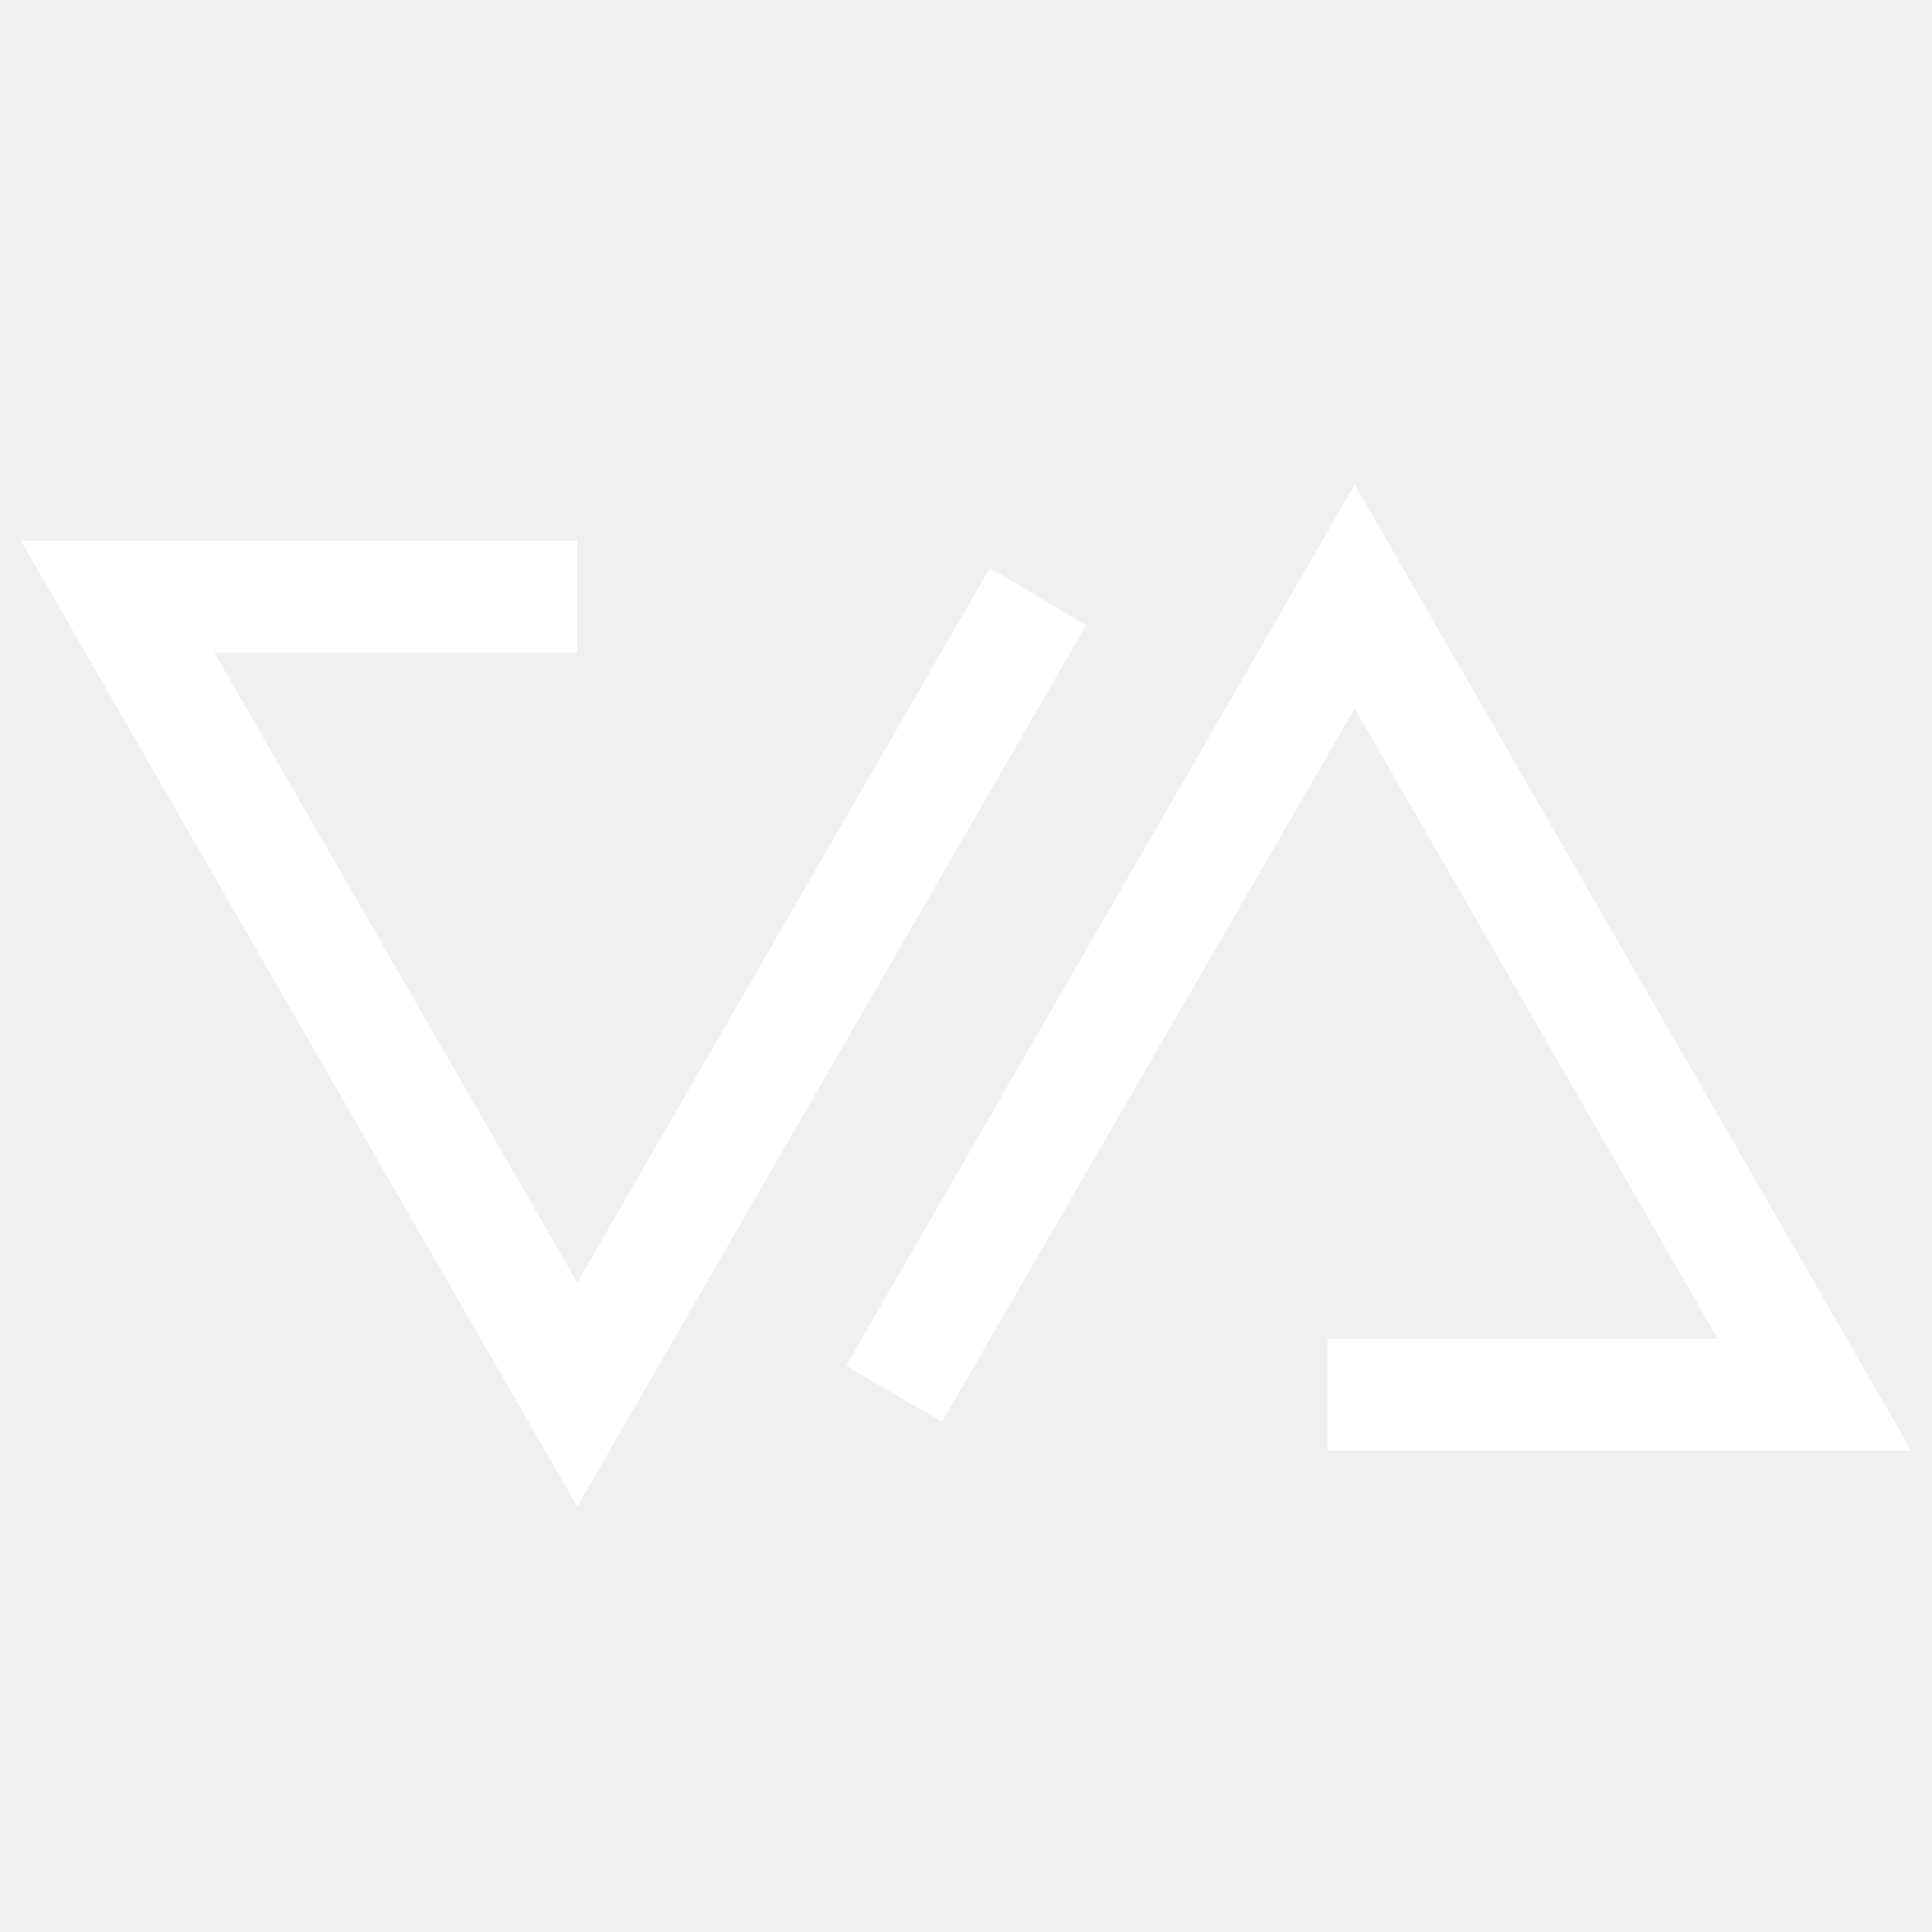
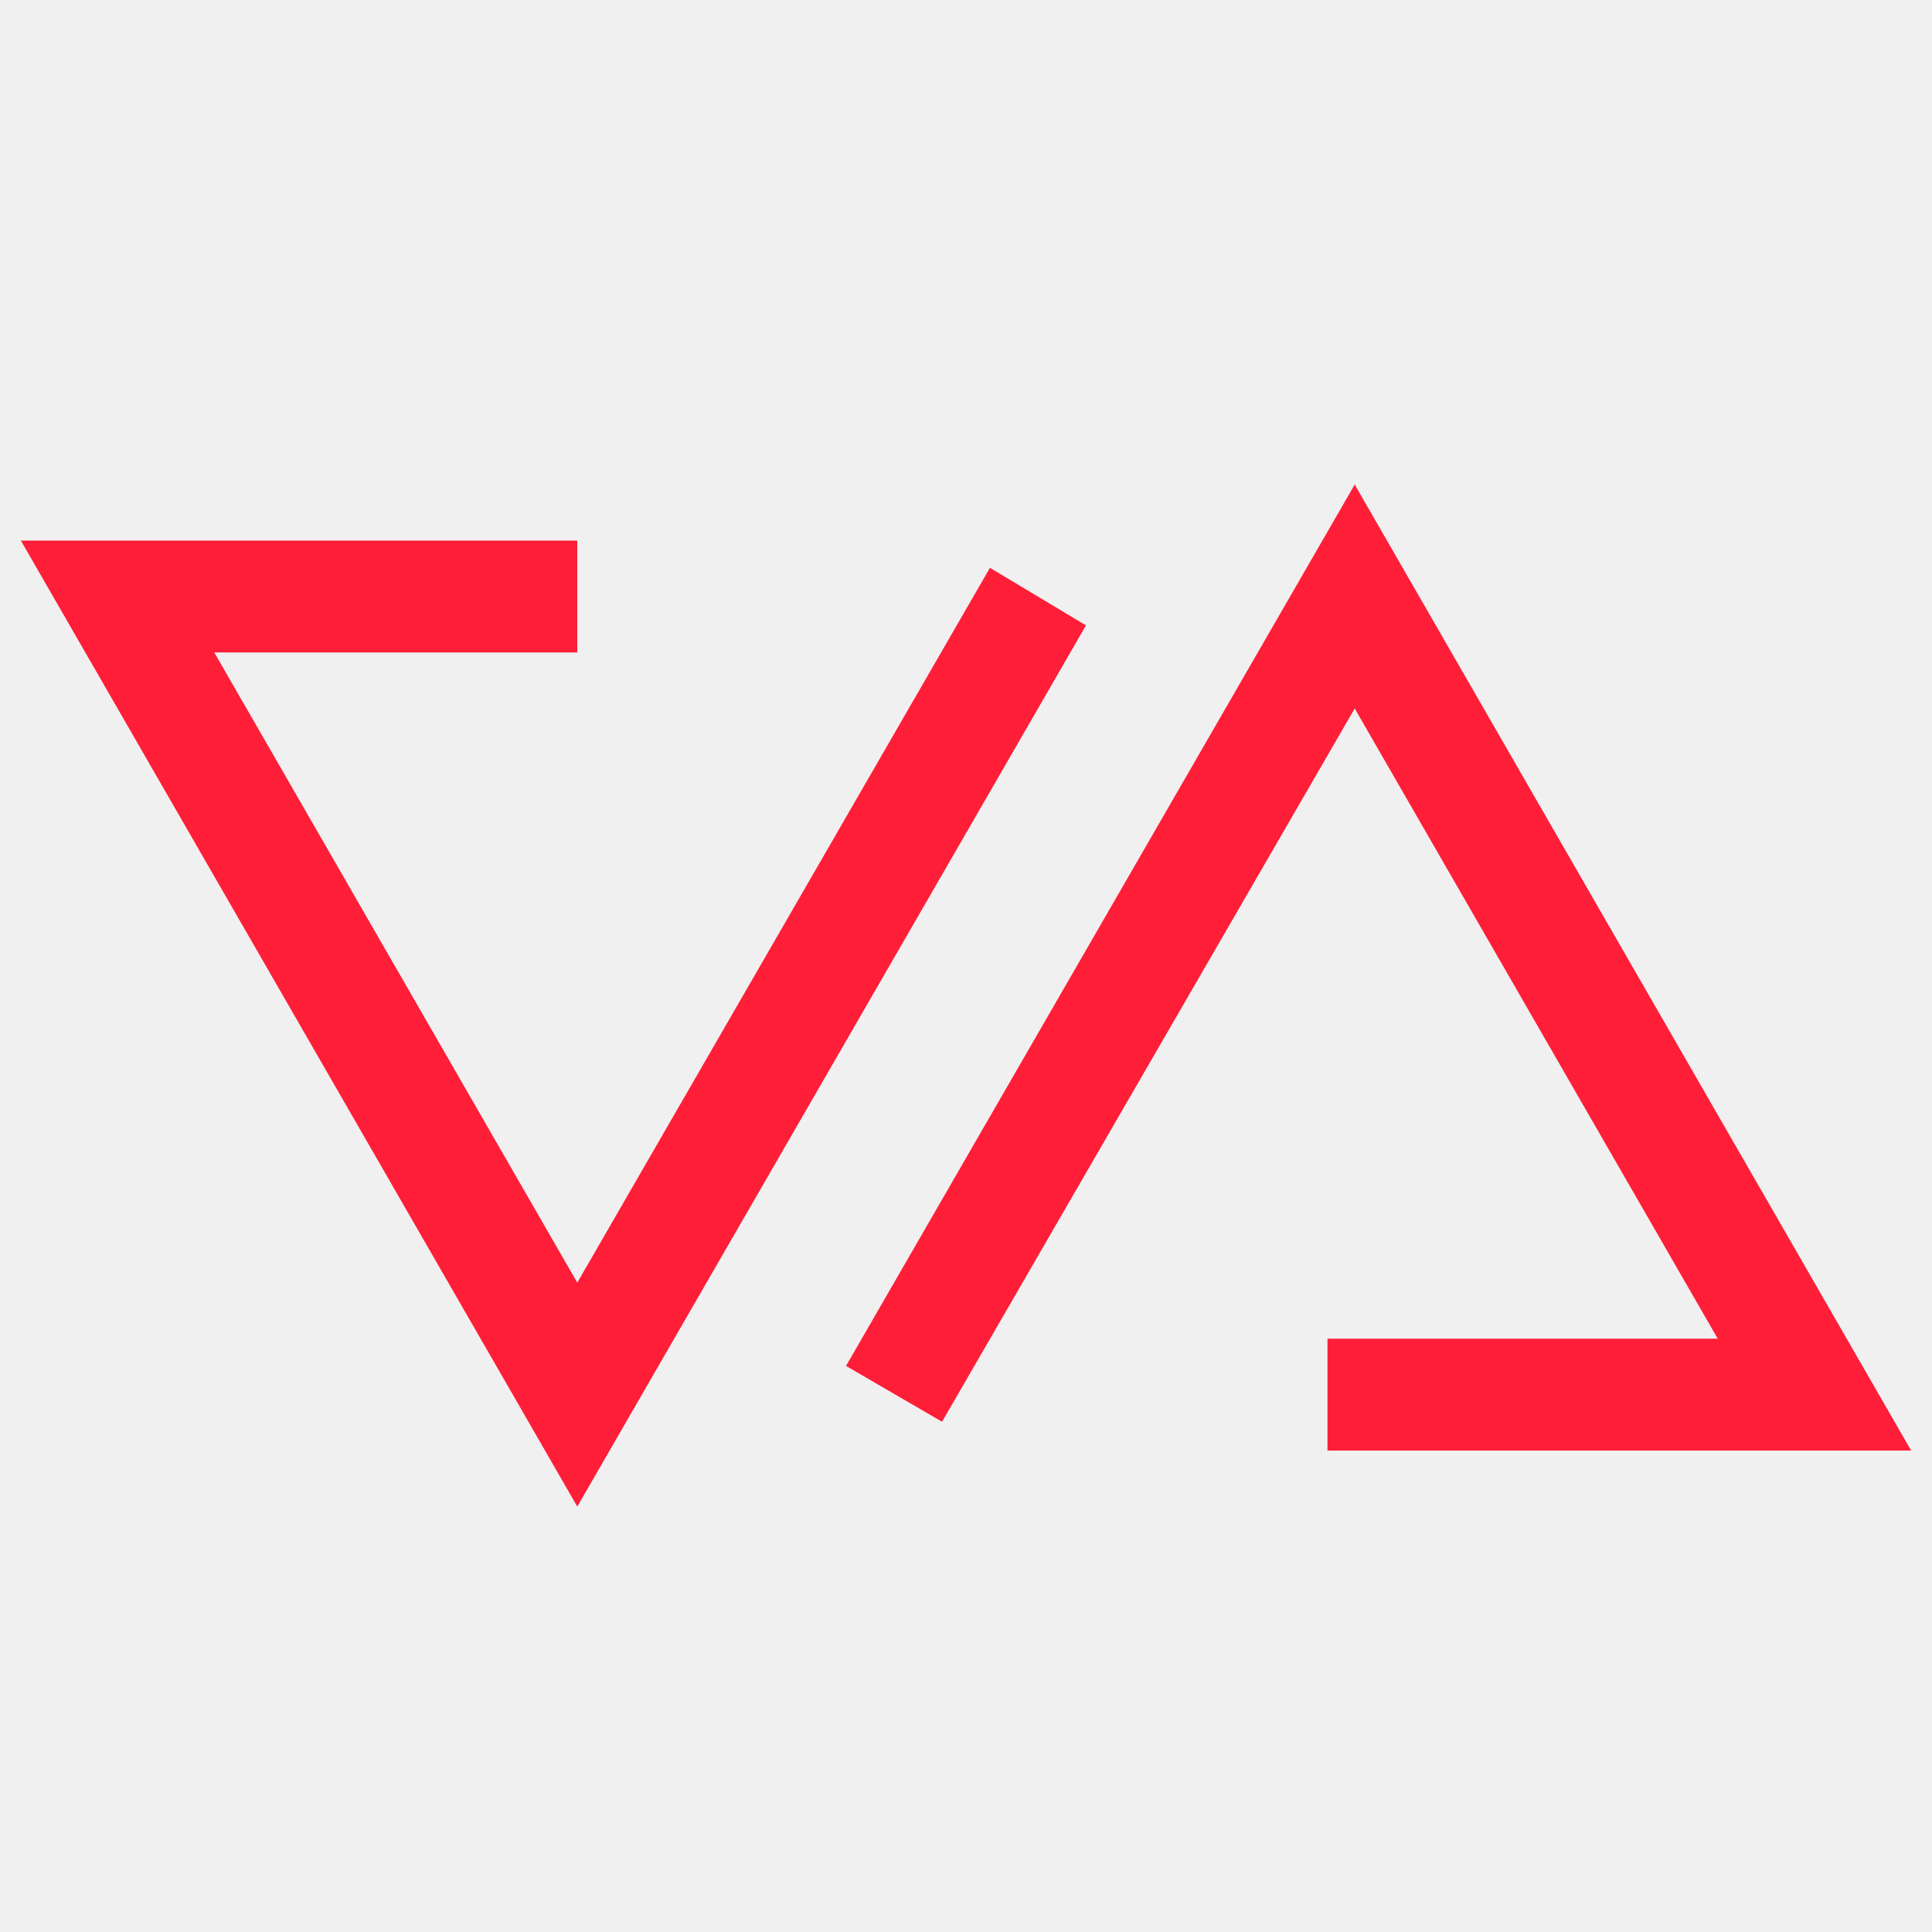
- <svg xmlns="http://www.w3.org/2000/svg" viewBox="0 0 1000 1000" width="100%" height="100%">
-   <path d="M 989.2,750.8 L 687.1,750.8 L 687.1,692.9 L 889.1,692.9 L 701.2,366.7 L 487.6,735.9 L 437.9,707 L 701.2,250.8 Z M 298.8,779.8 L 10.8,279.8 L 298.8,279.8 L 298.8,337.7 L 110.9,337.7 L 298.8,663.9 L 512.4,293.9 L 562.1,323.7 Z" fill="#FFFFFF" fill-rule="evenodd" />
+ <svg xmlns="http://www.w3.org/2000/svg" viewBox="0 0 1000 1000" width="1000" height="1000">
+   <path d="M 989.2,750.8 L 687.1,750.8 L 687.1,692.9 L 889.1,692.9 L 701.2,366.7 L 487.6,735.9 L 437.9,707 L 701.2,250.8 Z M 298.8,779.8 L 10.8,279.8 L 298.8,279.8 L 298.8,337.7 L 110.9,337.7 L 298.8,663.9 L 512.4,293.9 L 562.1,323.7 Z" fill="#FF1E38" fill-rule="evenodd" />
</svg>
